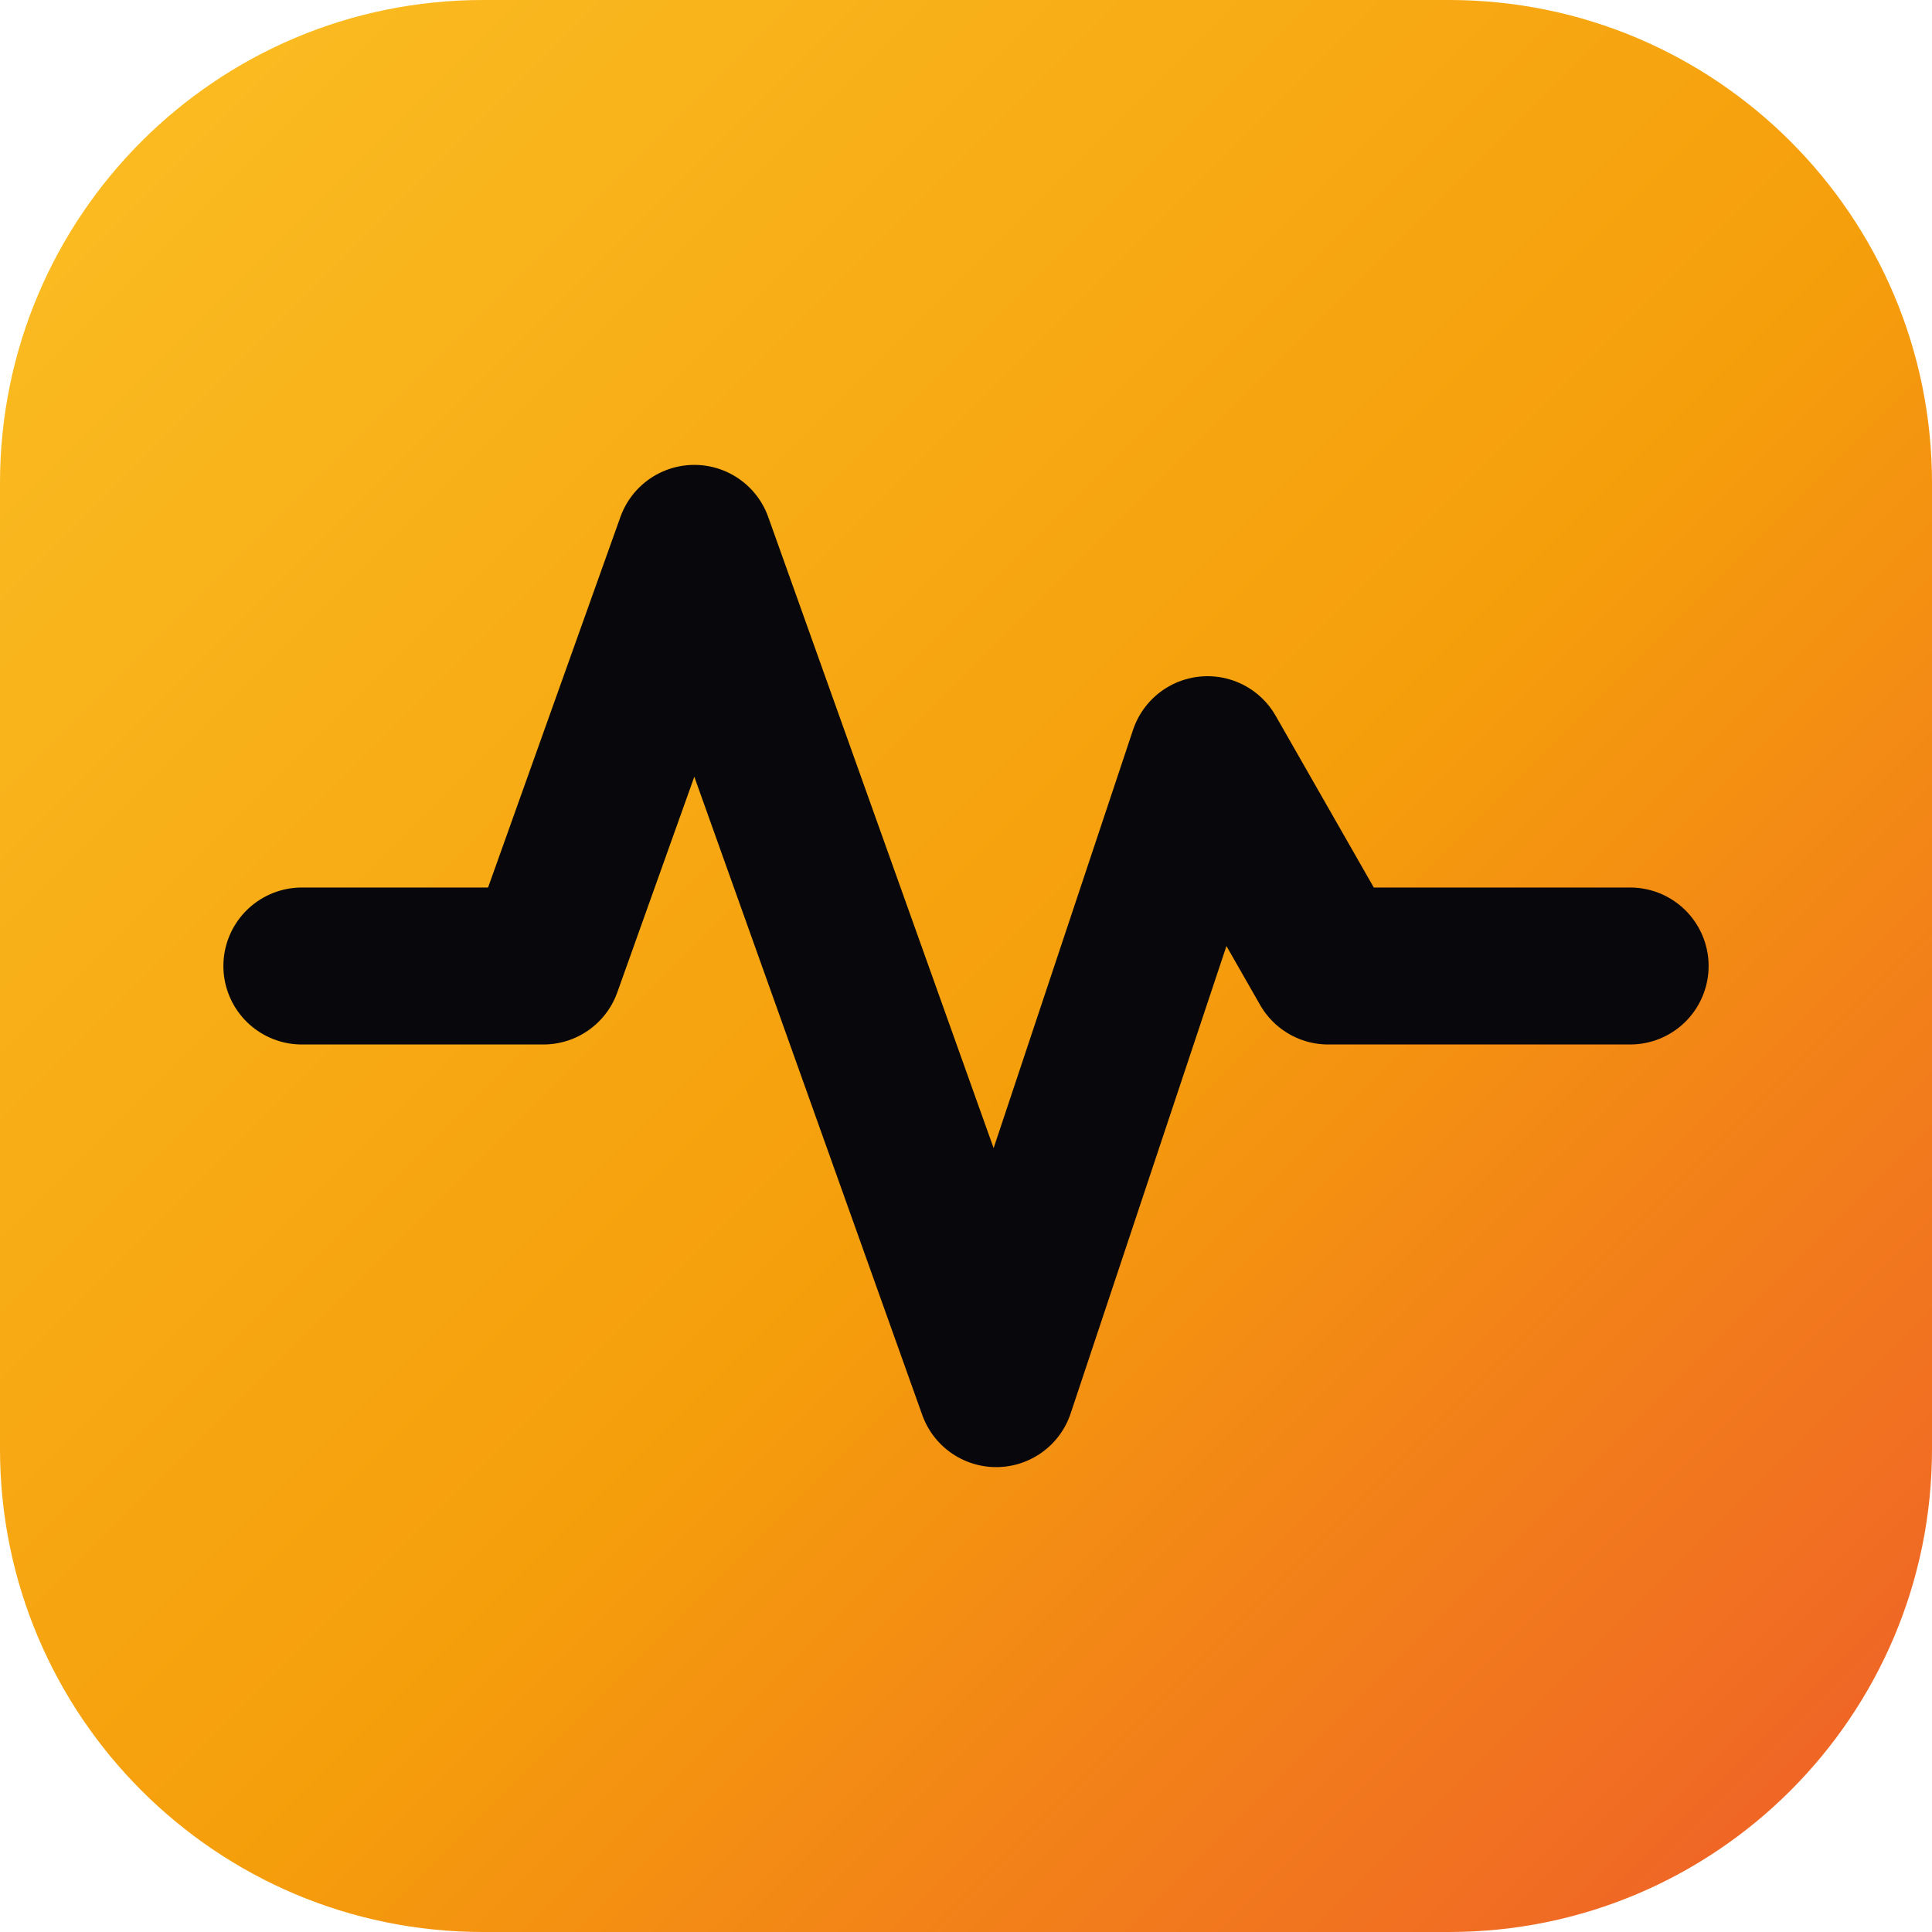
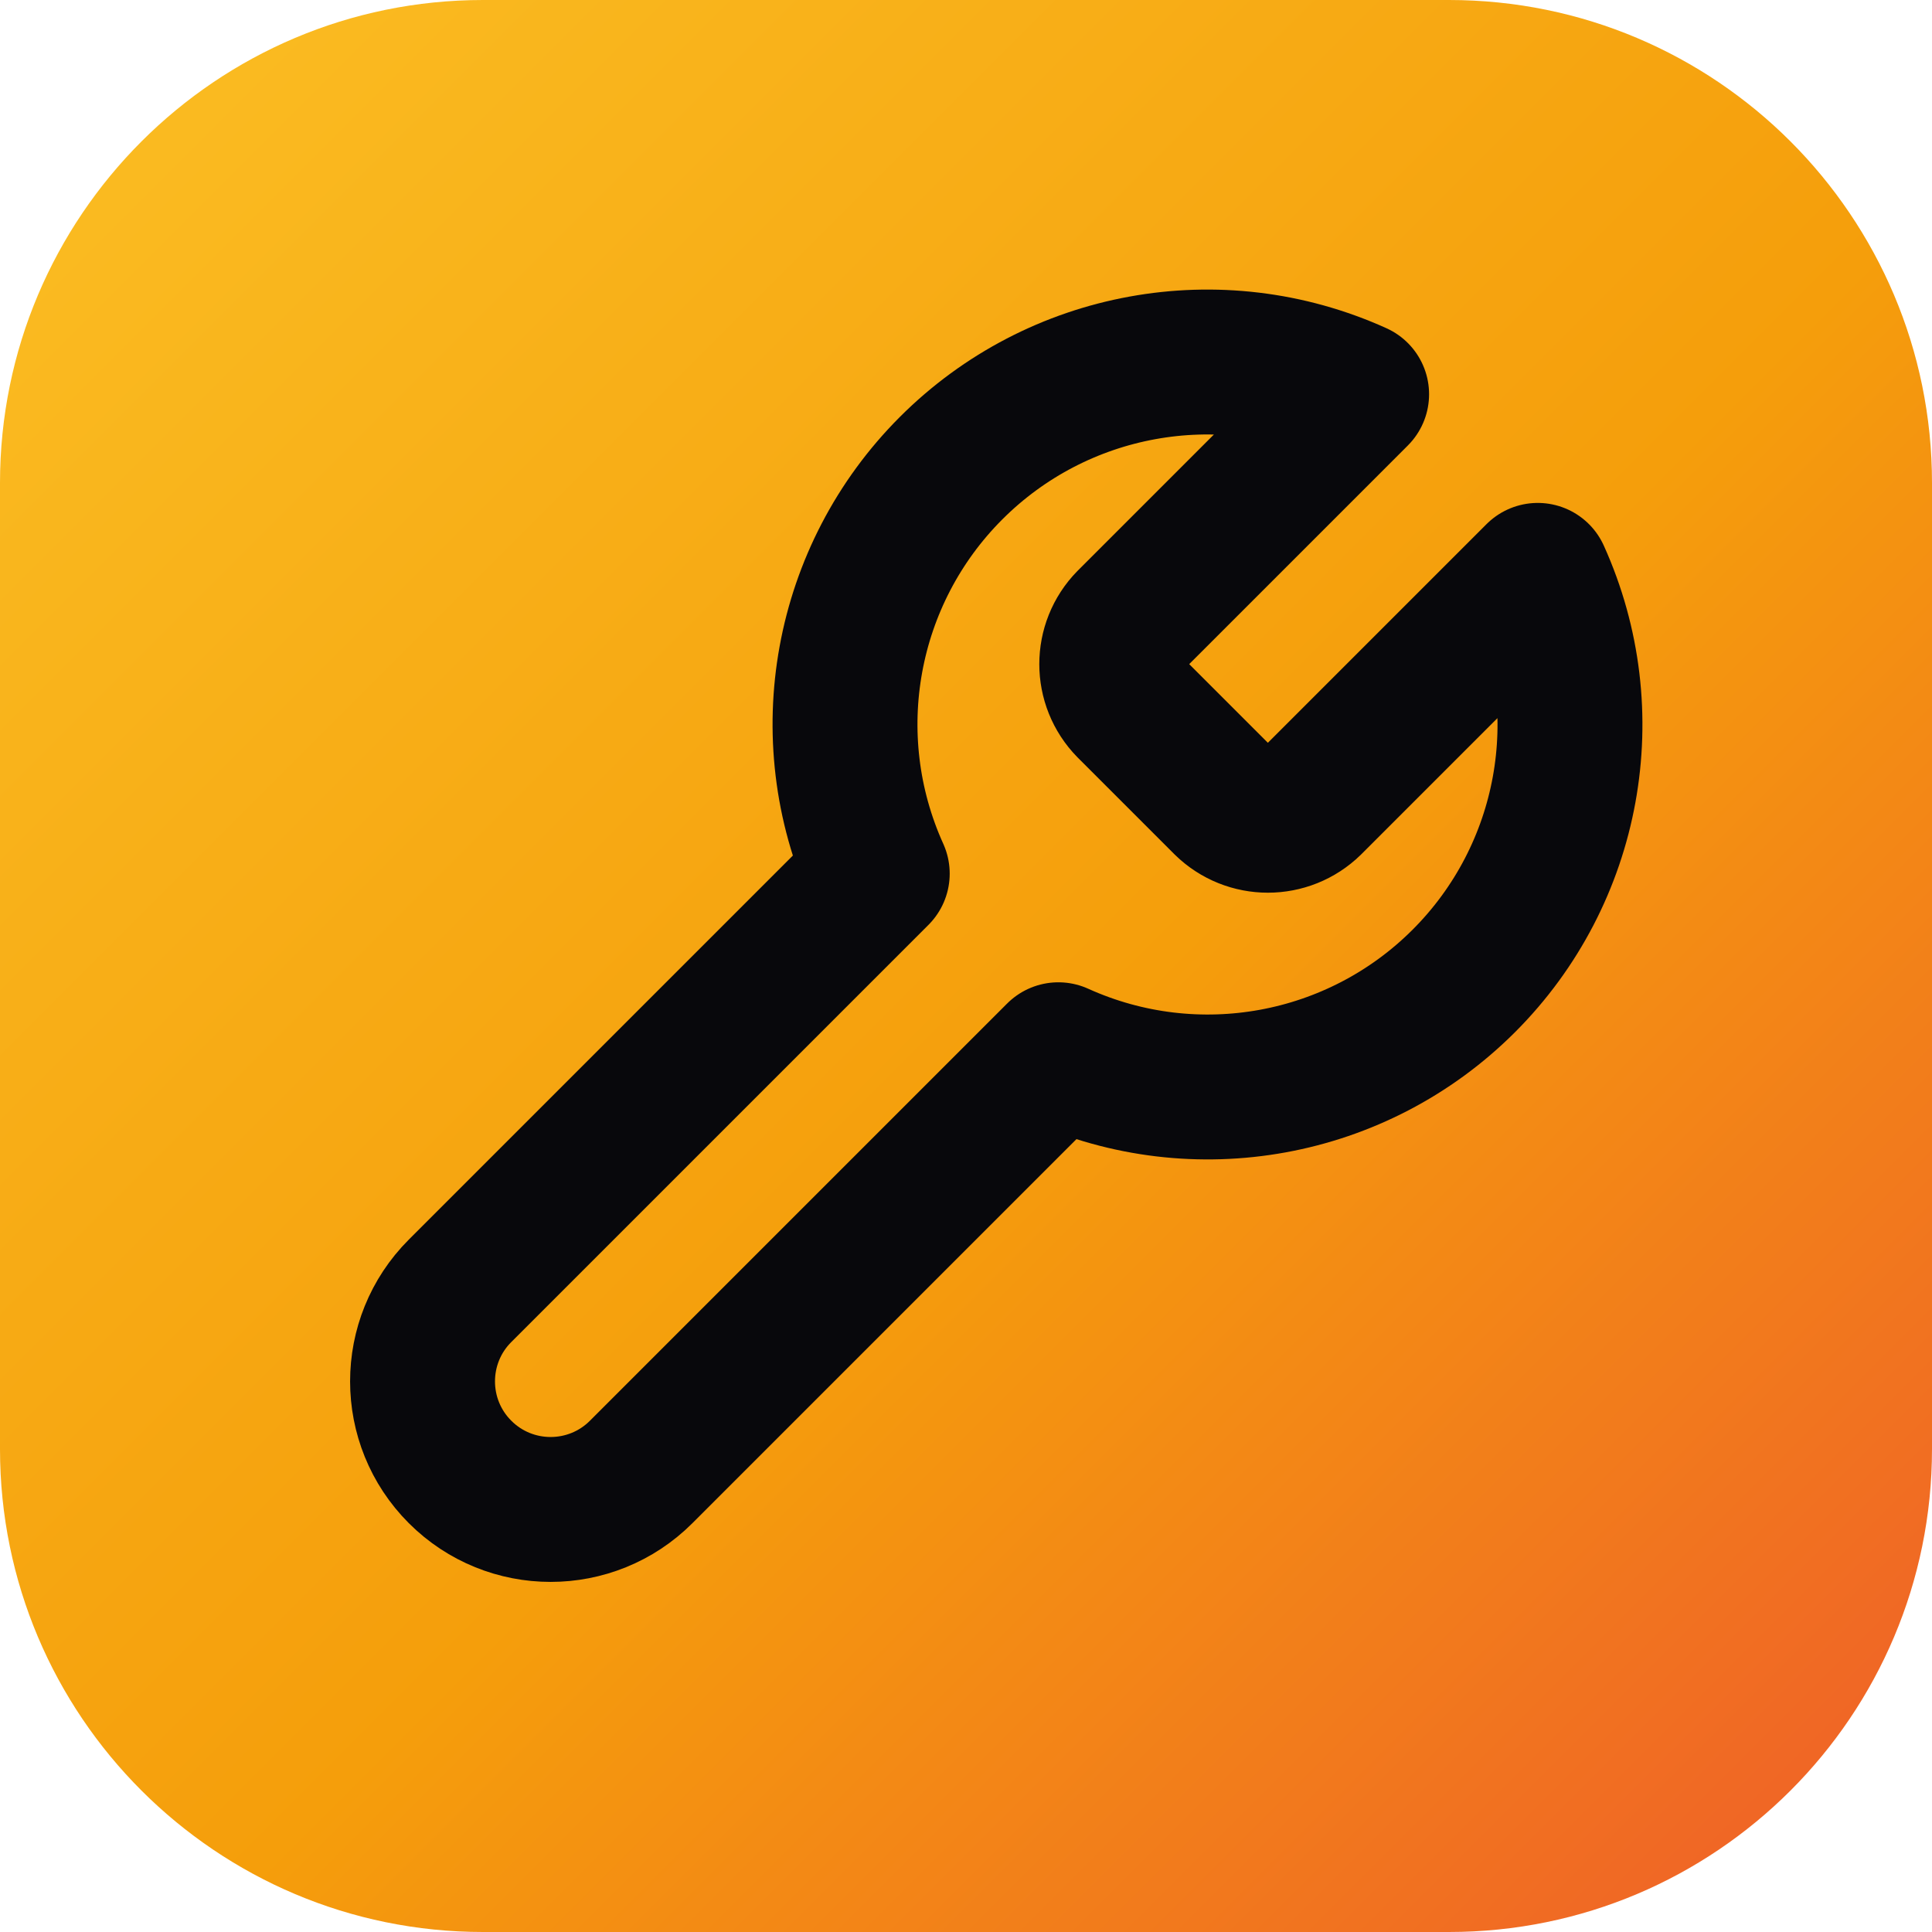
<svg xmlns="http://www.w3.org/2000/svg" viewBox="0 0 32 32">
  <defs>
    <linearGradient id="g" x1="0" y1="0" x2="1" y2="1">
      <stop offset="0" stop-color="#fbbf24" />
      <stop offset="0.55" stop-color="#f59e0b" />
      <stop offset="1" stop-color="#ef5b2b" />
    </linearGradient>
  </defs>
  <rect width="32" height="32" rx="8" fill="url(#g)" />
-   <path d="M5 16h4l2.5-7 5 14 3.5-10.5 2 3.5H27" fill="none" stroke="#08080c" stroke-width="2.6" stroke-linecap="round" stroke-linejoin="round" />
+   <path transform="translate(4 4)" d="M14.7 6.3a1 1 0 0 0 0 1.4l1.6 1.6a1 1 0 0 0 1.4 0l3.77-3.77a6 6 0 0 1-7.94 7.94l-6.91 6.91a2.12 2.12 0 0 1-3-3l6.91-6.91a6 6 0 0 1 7.94-7.94l-3.76 3.76z" fill="none" stroke="#08080c" stroke-width="2.4" stroke-linecap="round" stroke-linejoin="round" />
</svg>
